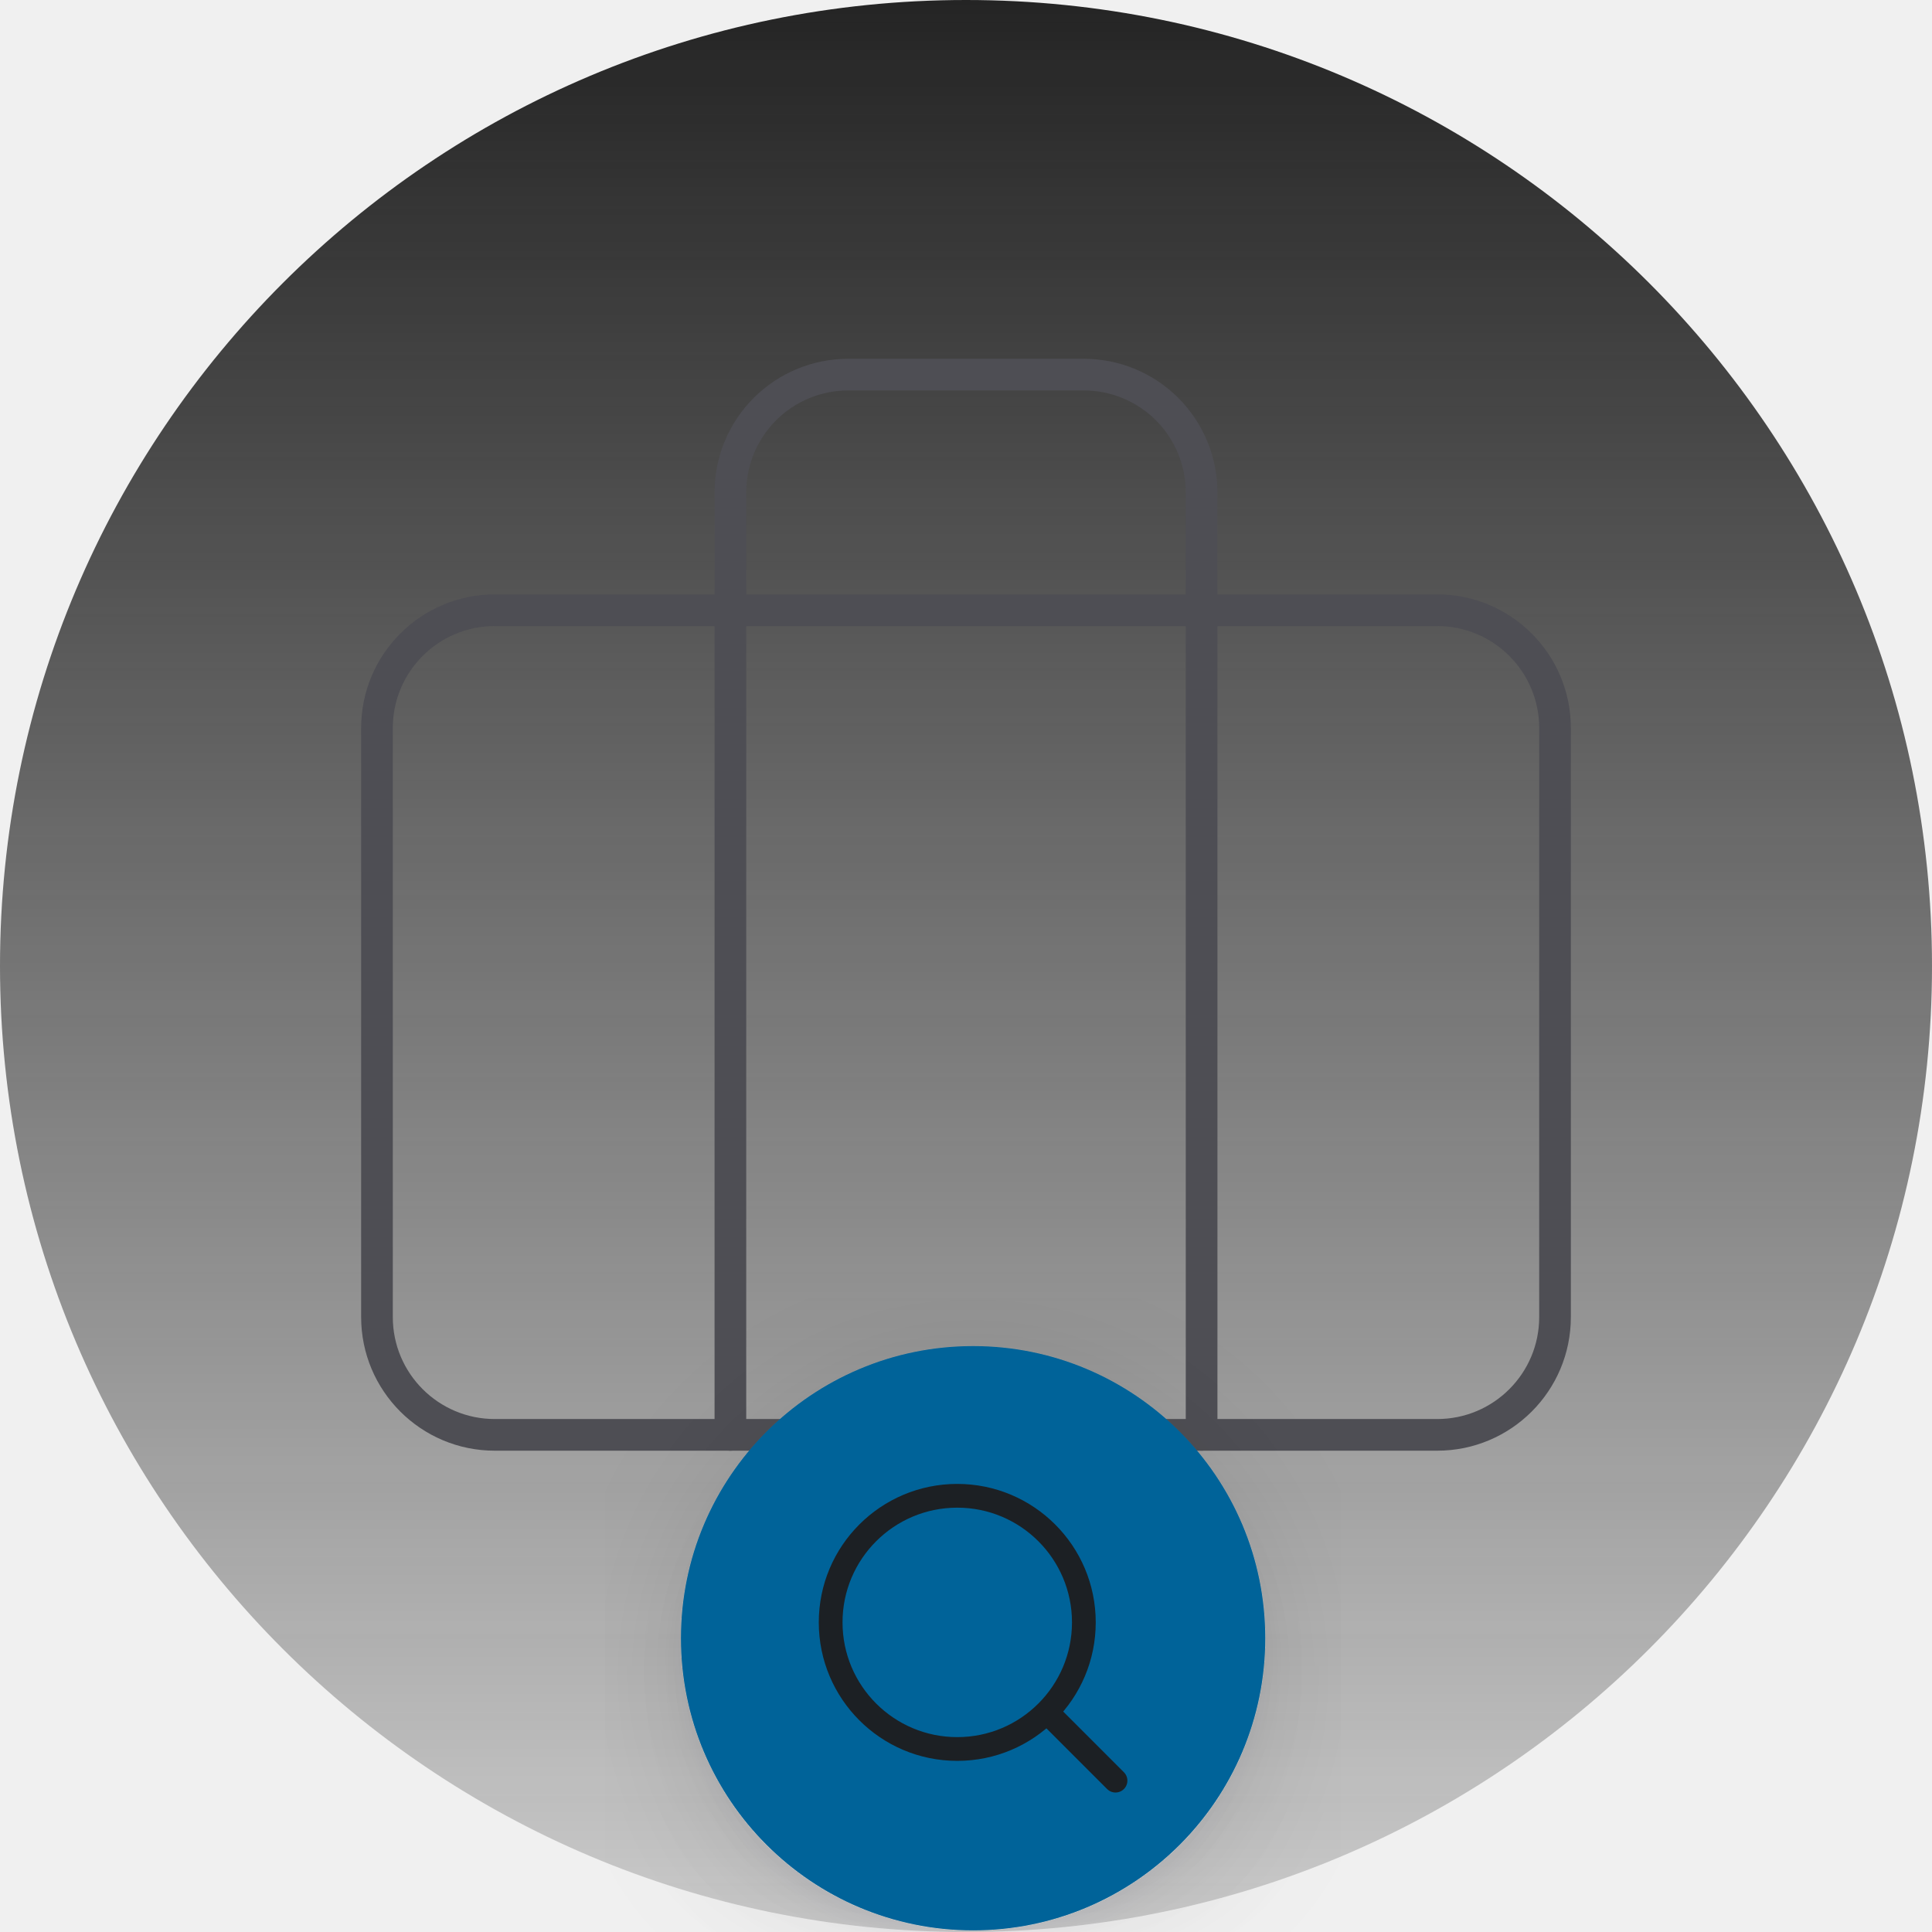
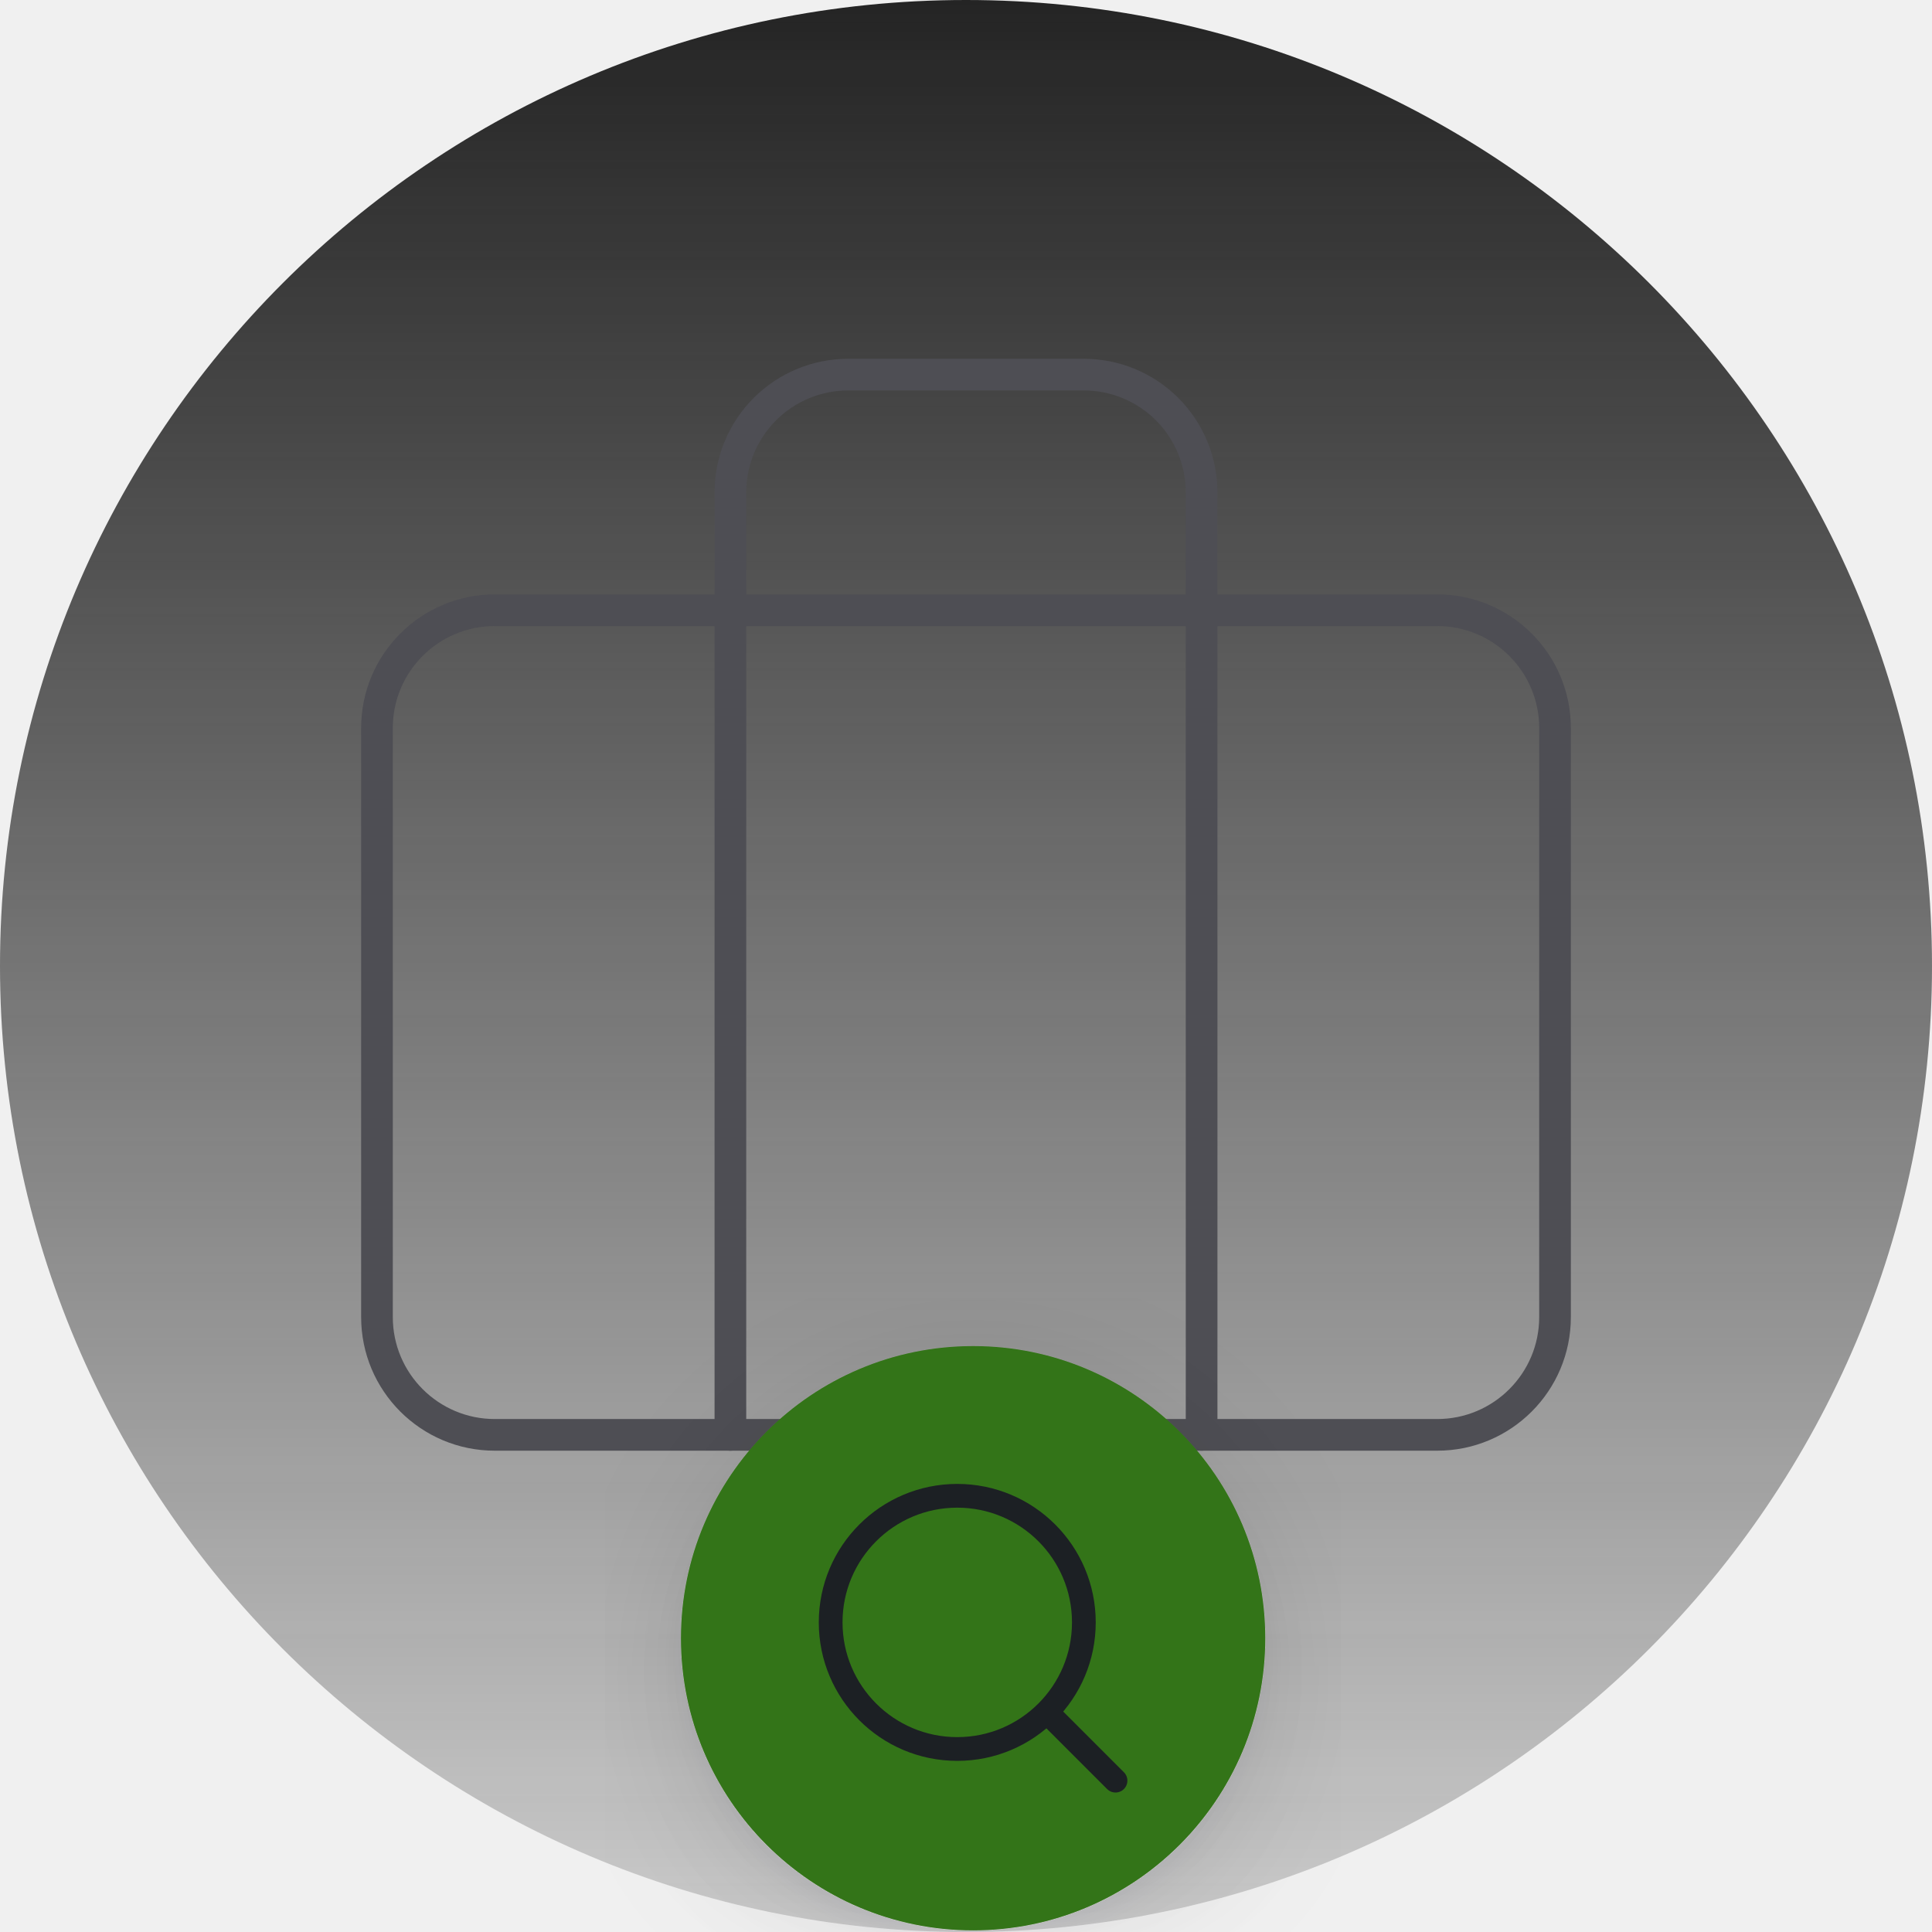
<svg xmlns="http://www.w3.org/2000/svg" width="205" height="205" viewBox="0 0 205 205" fill="none">
  <g clip-path="url(#clip0_854_167649)">
    <circle cx="102.5" cy="102.5" r="102.5" fill="url(#paint0_linear_854_167649)" />
    <path d="M152.5 64.75H52.5C45.596 64.75 40 70.346 40 77.25V139.75C40 146.654 45.596 152.25 52.5 152.25H152.5C159.404 152.25 165 146.654 165 139.75V77.25C165 70.346 159.404 64.75 152.5 64.75Z" stroke="#4E4E54" stroke-width="3.36" stroke-linecap="round" stroke-linejoin="round" />
    <path d="M127.5 152.25V52.25C127.5 48.935 126.183 45.755 123.839 43.411C121.495 41.067 118.315 39.75 115 39.75H90C86.685 39.75 83.505 41.067 81.161 43.411C78.817 45.755 77.5 48.935 77.5 52.25V152.25" stroke="#4E4E54" stroke-width="3.36" stroke-linecap="round" stroke-linejoin="round" />
    <g filter="url(#filter0_ddd_854_167649)">
-       <circle cx="103.254" cy="173.828" r="31" fill="#006399" />
+       <circle cx="103.254" cy="173.828" r="31" fill="#337418" />
      <path d="M101.573 185.582C108.992 185.582 115.006 179.567 115.006 172.148C115.006 164.729 108.992 158.715 101.573 158.715C94.154 158.715 88.139 164.729 88.139 172.148C88.139 179.567 94.154 185.582 101.573 185.582Z" stroke="#1C2024" stroke-width="2.52" stroke-linecap="round" stroke-linejoin="round" />
      <path d="M118.364 188.94L111.144 181.719" stroke="#1C2024" stroke-width="2.52" stroke-linecap="round" stroke-linejoin="round" />
    </g>
  </g>
  <defs>
    <filter id="filter0_ddd_854_167649" x="64.254" y="137.828" width="78" height="79" filterUnits="userSpaceOnUse" color-interpolation-filters="sRGB">
      <feFlood flood-opacity="0" result="BackgroundImageFix" />
      <feColorMatrix in="SourceAlpha" type="matrix" values="0 0 0 0 0 0 0 0 0 0 0 0 0 0 0 0 0 0 127 0" result="hardAlpha" />
      <feMorphology radius="2" operator="erode" in="SourceAlpha" result="effect1_dropShadow_854_167649" />
      <feOffset dy="2" />
      <feGaussianBlur stdDeviation="1.5" />
      <feComposite in2="hardAlpha" operator="out" />
      <feColorMatrix type="matrix" values="0 0 0 0 0 0 0 0 0 0 0 0 0 0 0.24 0 0 0 0.051 0" />
      <feBlend mode="normal" in2="BackgroundImageFix" result="effect1_dropShadow_854_167649" />
      <feColorMatrix in="SourceAlpha" type="matrix" values="0 0 0 0 0 0 0 0 0 0 0 0 0 0 0 0 0 0 127 0" result="hardAlpha" />
      <feMorphology radius="4" operator="erode" in="SourceAlpha" result="effect2_dropShadow_854_167649" />
      <feOffset dy="3" />
      <feGaussianBlur stdDeviation="6" />
      <feComposite in2="hardAlpha" operator="out" />
      <feColorMatrix type="matrix" values="0 0 0 0 0 0 0 0 0 0 0 0 0 0 0 0 0 0 0.055 0" />
      <feBlend mode="normal" in2="effect1_dropShadow_854_167649" result="effect2_dropShadow_854_167649" />
      <feColorMatrix in="SourceAlpha" type="matrix" values="0 0 0 0 0 0 0 0 0 0 0 0 0 0 0 0 0 0 127 0" result="hardAlpha" />
      <feMorphology radius="8" operator="erode" in="SourceAlpha" result="effect3_dropShadow_854_167649" />
      <feOffset dy="4" />
      <feGaussianBlur stdDeviation="8" />
      <feComposite in2="hardAlpha" operator="out" />
      <feColorMatrix type="matrix" values="0 0 0 0 0 0 0 0 0 0 0 0 0 0 0 0 0 0 0.078 0" />
      <feBlend mode="normal" in2="effect2_dropShadow_854_167649" result="effect3_dropShadow_854_167649" />
      <feBlend mode="normal" in="SourceGraphic" in2="effect3_dropShadow_854_167649" result="shape" />
    </filter>
    <linearGradient id="paint0_linear_854_167649" x1="102.5" y1="0" x2="102.5" y2="207.52" gradientUnits="userSpaceOnUse">
      <stop stop-color="#242424" />
      <stop offset="1" stop-color="#171717" stop-opacity="0.16" />
    </linearGradient>
    <clipPath id="clip0_854_167649">
      <rect width="205" height="205" fill="white" />
    </clipPath>
  </defs>
</svg>
